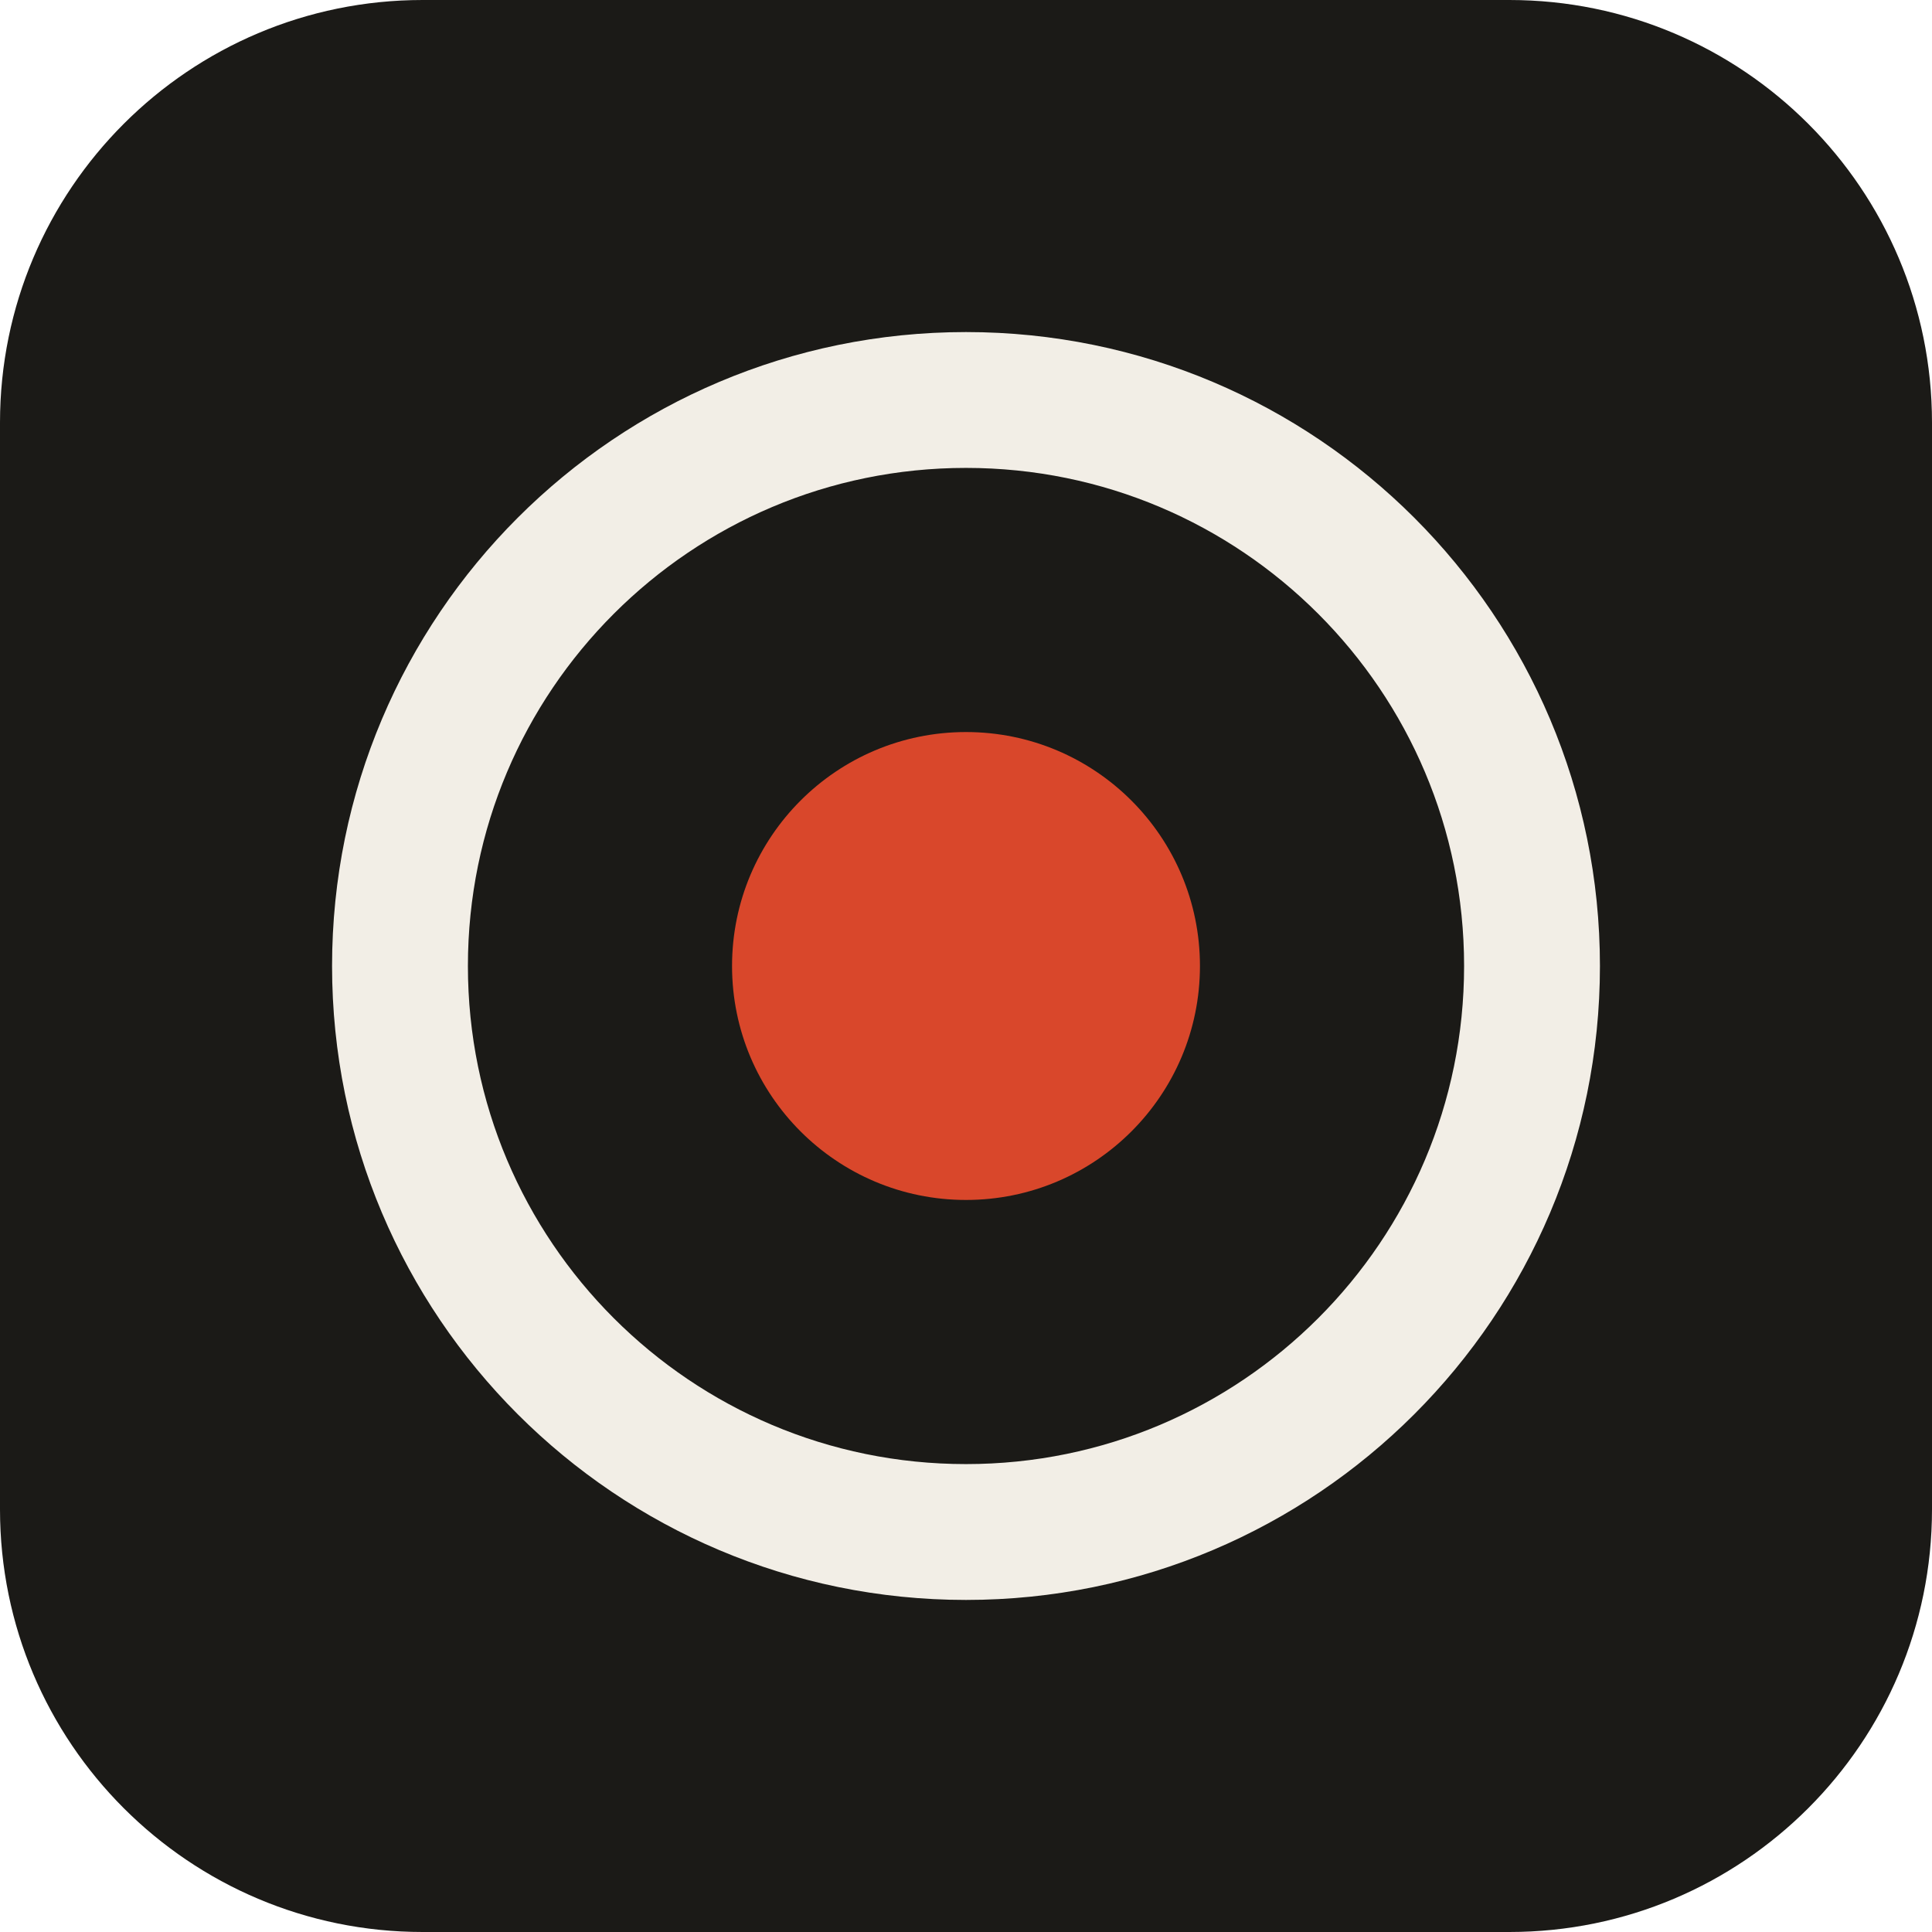
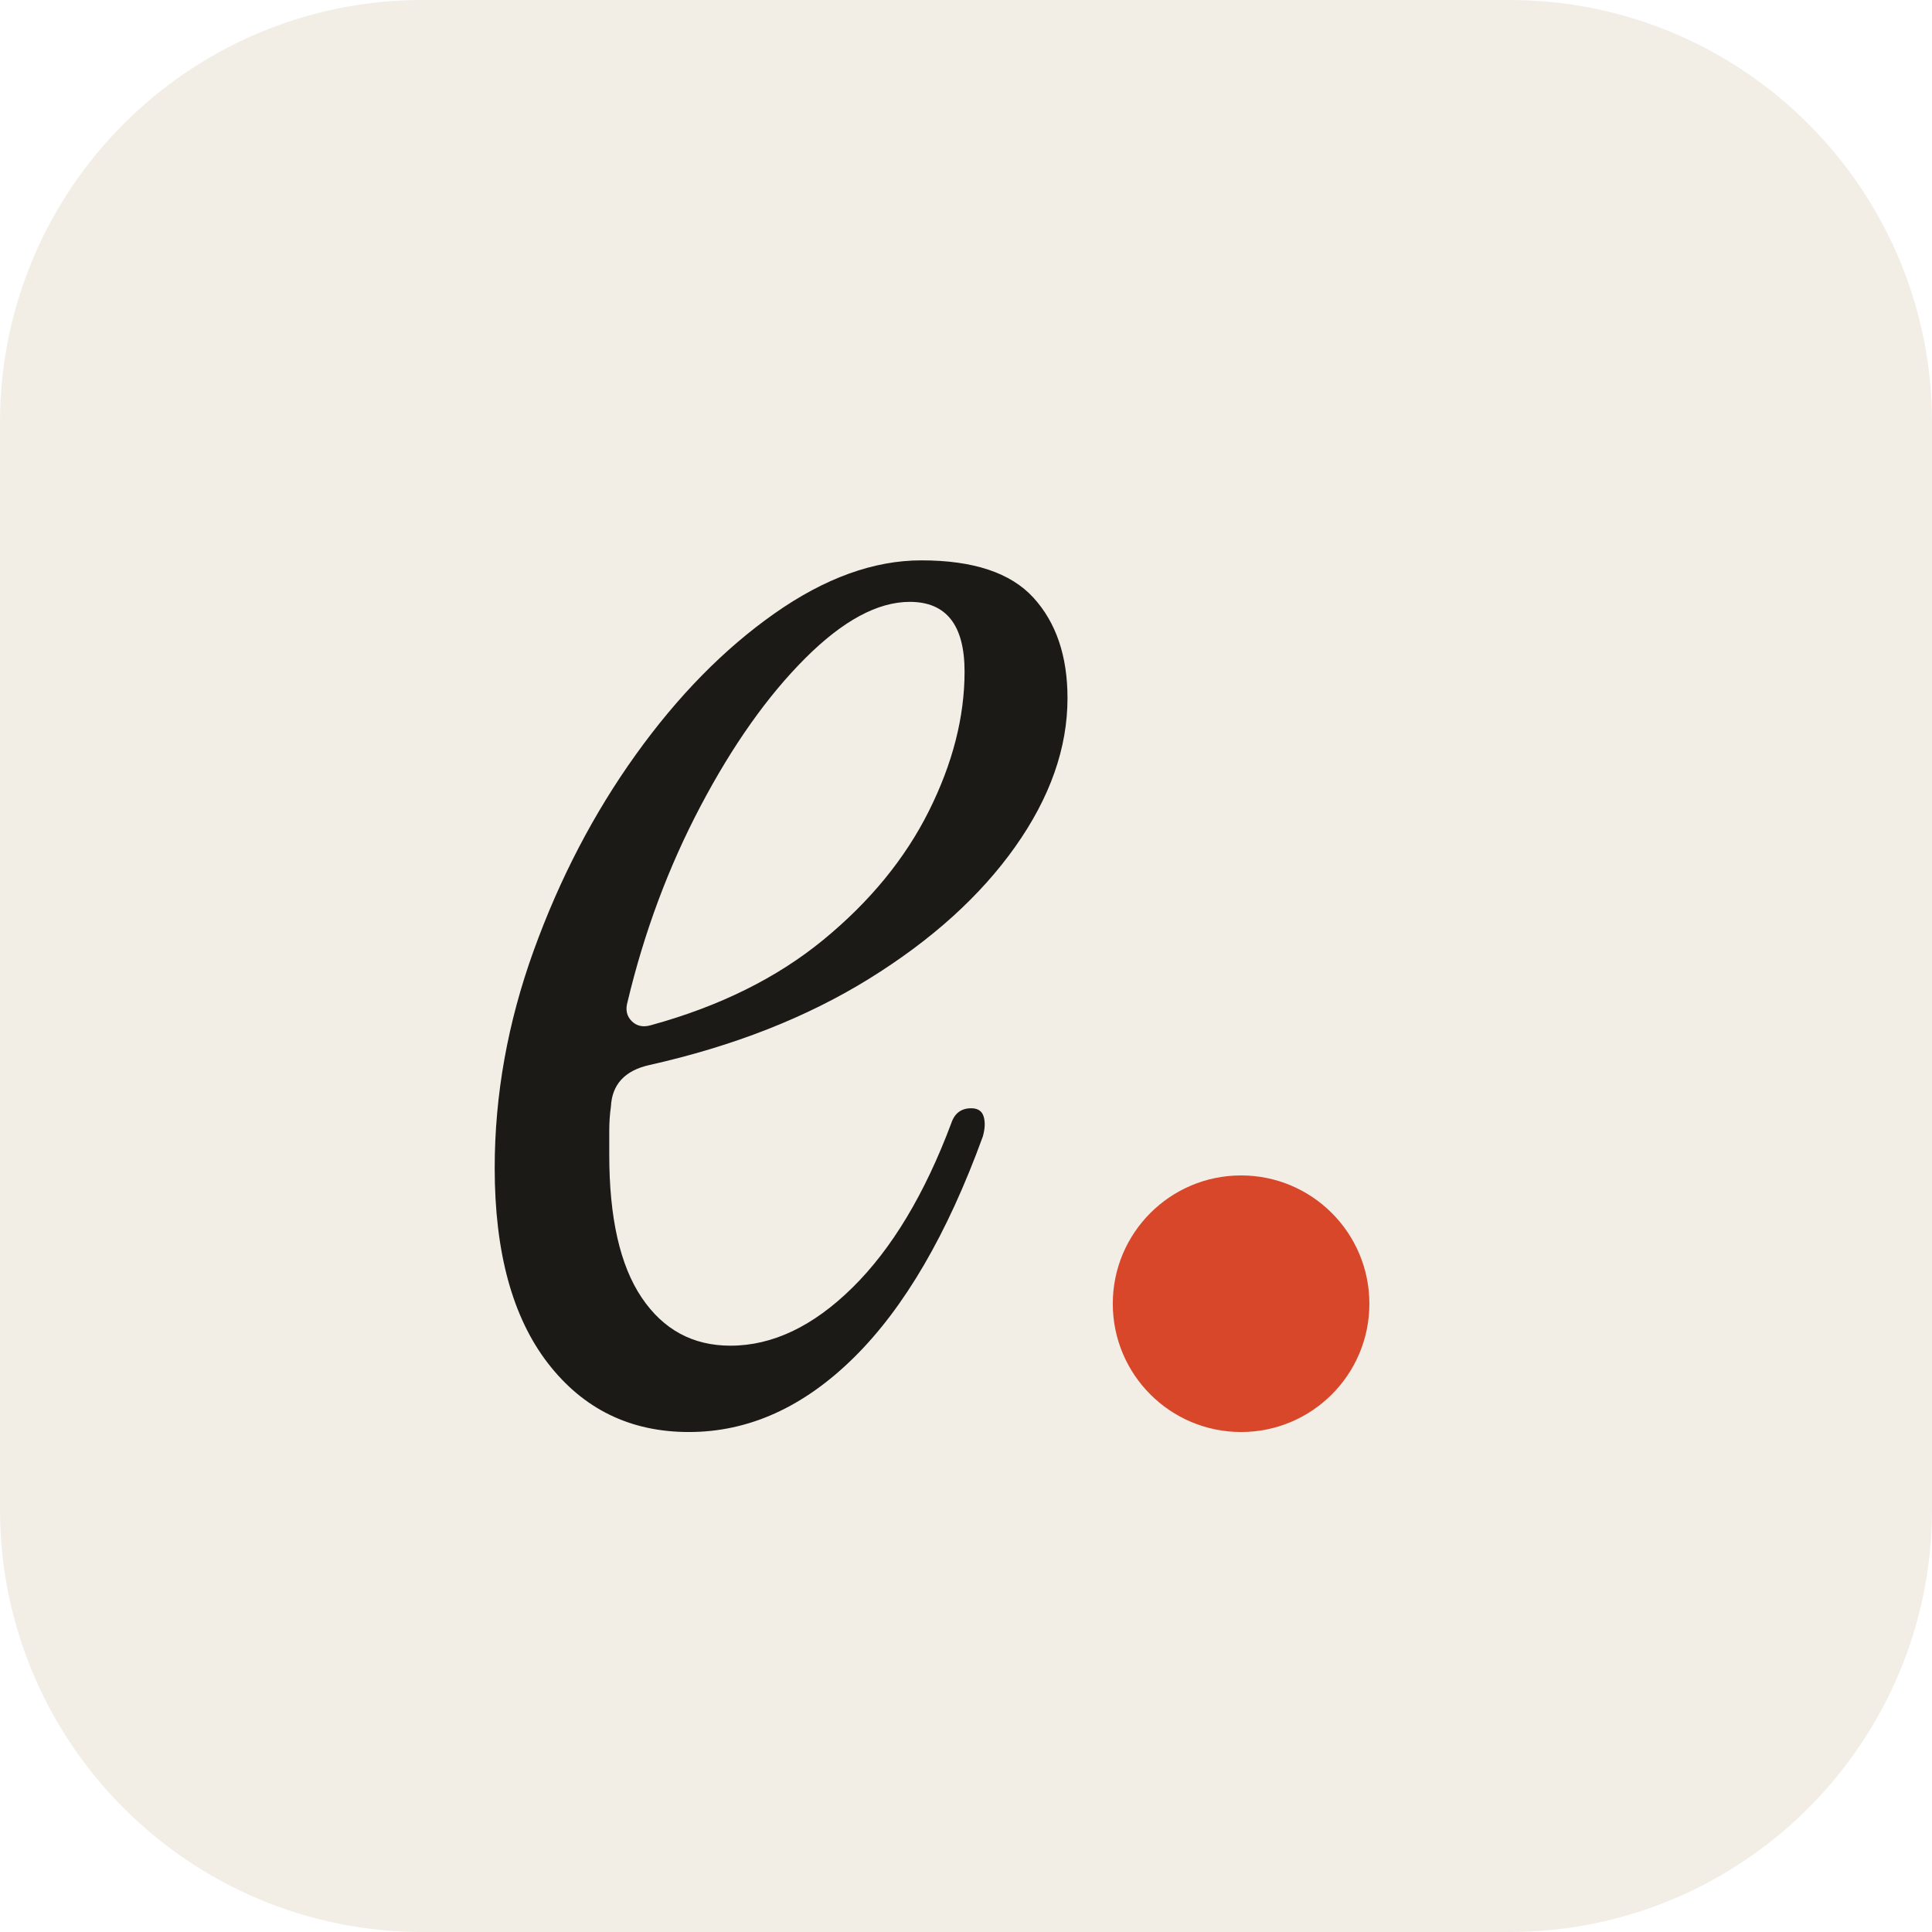
<svg xmlns="http://www.w3.org/2000/svg" viewBox="0 0 512 512">
-   <rect width="512" height="512" rx="112" fill="#1B1A17" />
-   <circle cx="256" cy="256" r="150" fill="none" stroke="#F2EEE6" stroke-width="36" />
-   <circle cx="256" cy="256" r="62" fill="#D9472B" />
+   <style>.bg{fill:#F2EEE6}.fg{fill:#1B1A17}@media (prefers-color-scheme:dark){.bg{fill:#1B1A17}.fg{fill:#F2EEE6}}</style>
+   <rect class="bg" width="512" height="512" rx="112" />
+   <path class="fg" d="M182.58 379.50L182.58 379.50Q159.26 379.50 145.18 361.24Q131.10 342.98 131.10 309.54L131.10 309.54Q131.10 280.50 141.44 251.90Q151.78 223.30 168.50 199.98Q185.22 176.66 205.24 162.58Q225.26 148.50 244.18 148.50L244.18 148.50Q264.86 148.50 273.88 158.40Q282.90 168.30 282.90 185.02L282.90 185.02Q282.90 204.82 269.04 224.40Q255.18 243.98 230.32 259.38Q205.46 274.78 172.02 282.26L172.02 282.26Q162.34 284.46 161.90 293.26L161.90 293.26Q161.46 296.34 161.46 299.64Q161.46 302.94 161.46 306.02L161.46 306.02Q161.46 331.10 170.04 343.86Q178.62 356.62 193.58 356.62L193.58 356.62Q210.30 356.62 225.92 341.22Q241.54 325.82 252.10 297.66L252.10 297.66Q253.42 293.70 257.38 293.70L257.38 293.70Q260.02 293.70 260.68 295.90Q261.34 298.10 260.46 301.18L260.46 301.18Q246.38 339.90 226.36 359.70Q206.34 379.50 182.58 379.50ZM166.30 265.54L166.30 265.54Q165.42 268.62 167.40 270.60Q169.38 272.58 172.46 271.70L172.46 271.70Q199.74 264.22 218.22 249.04Q236.70 233.86 246.16 214.94Q255.62 196.02 255.62 177.98L255.62 177.98Q255.62 159.50 241.10 159.50L241.10 159.50Q228.34 159.50 213.38 174.46Q198.42 189.42 185.66 213.62Q172.90 237.82 166.30 265.54Z" />
+   <circle cx="328.9" cy="345.5" r="34" fill="#D9472B" />
</svg>
